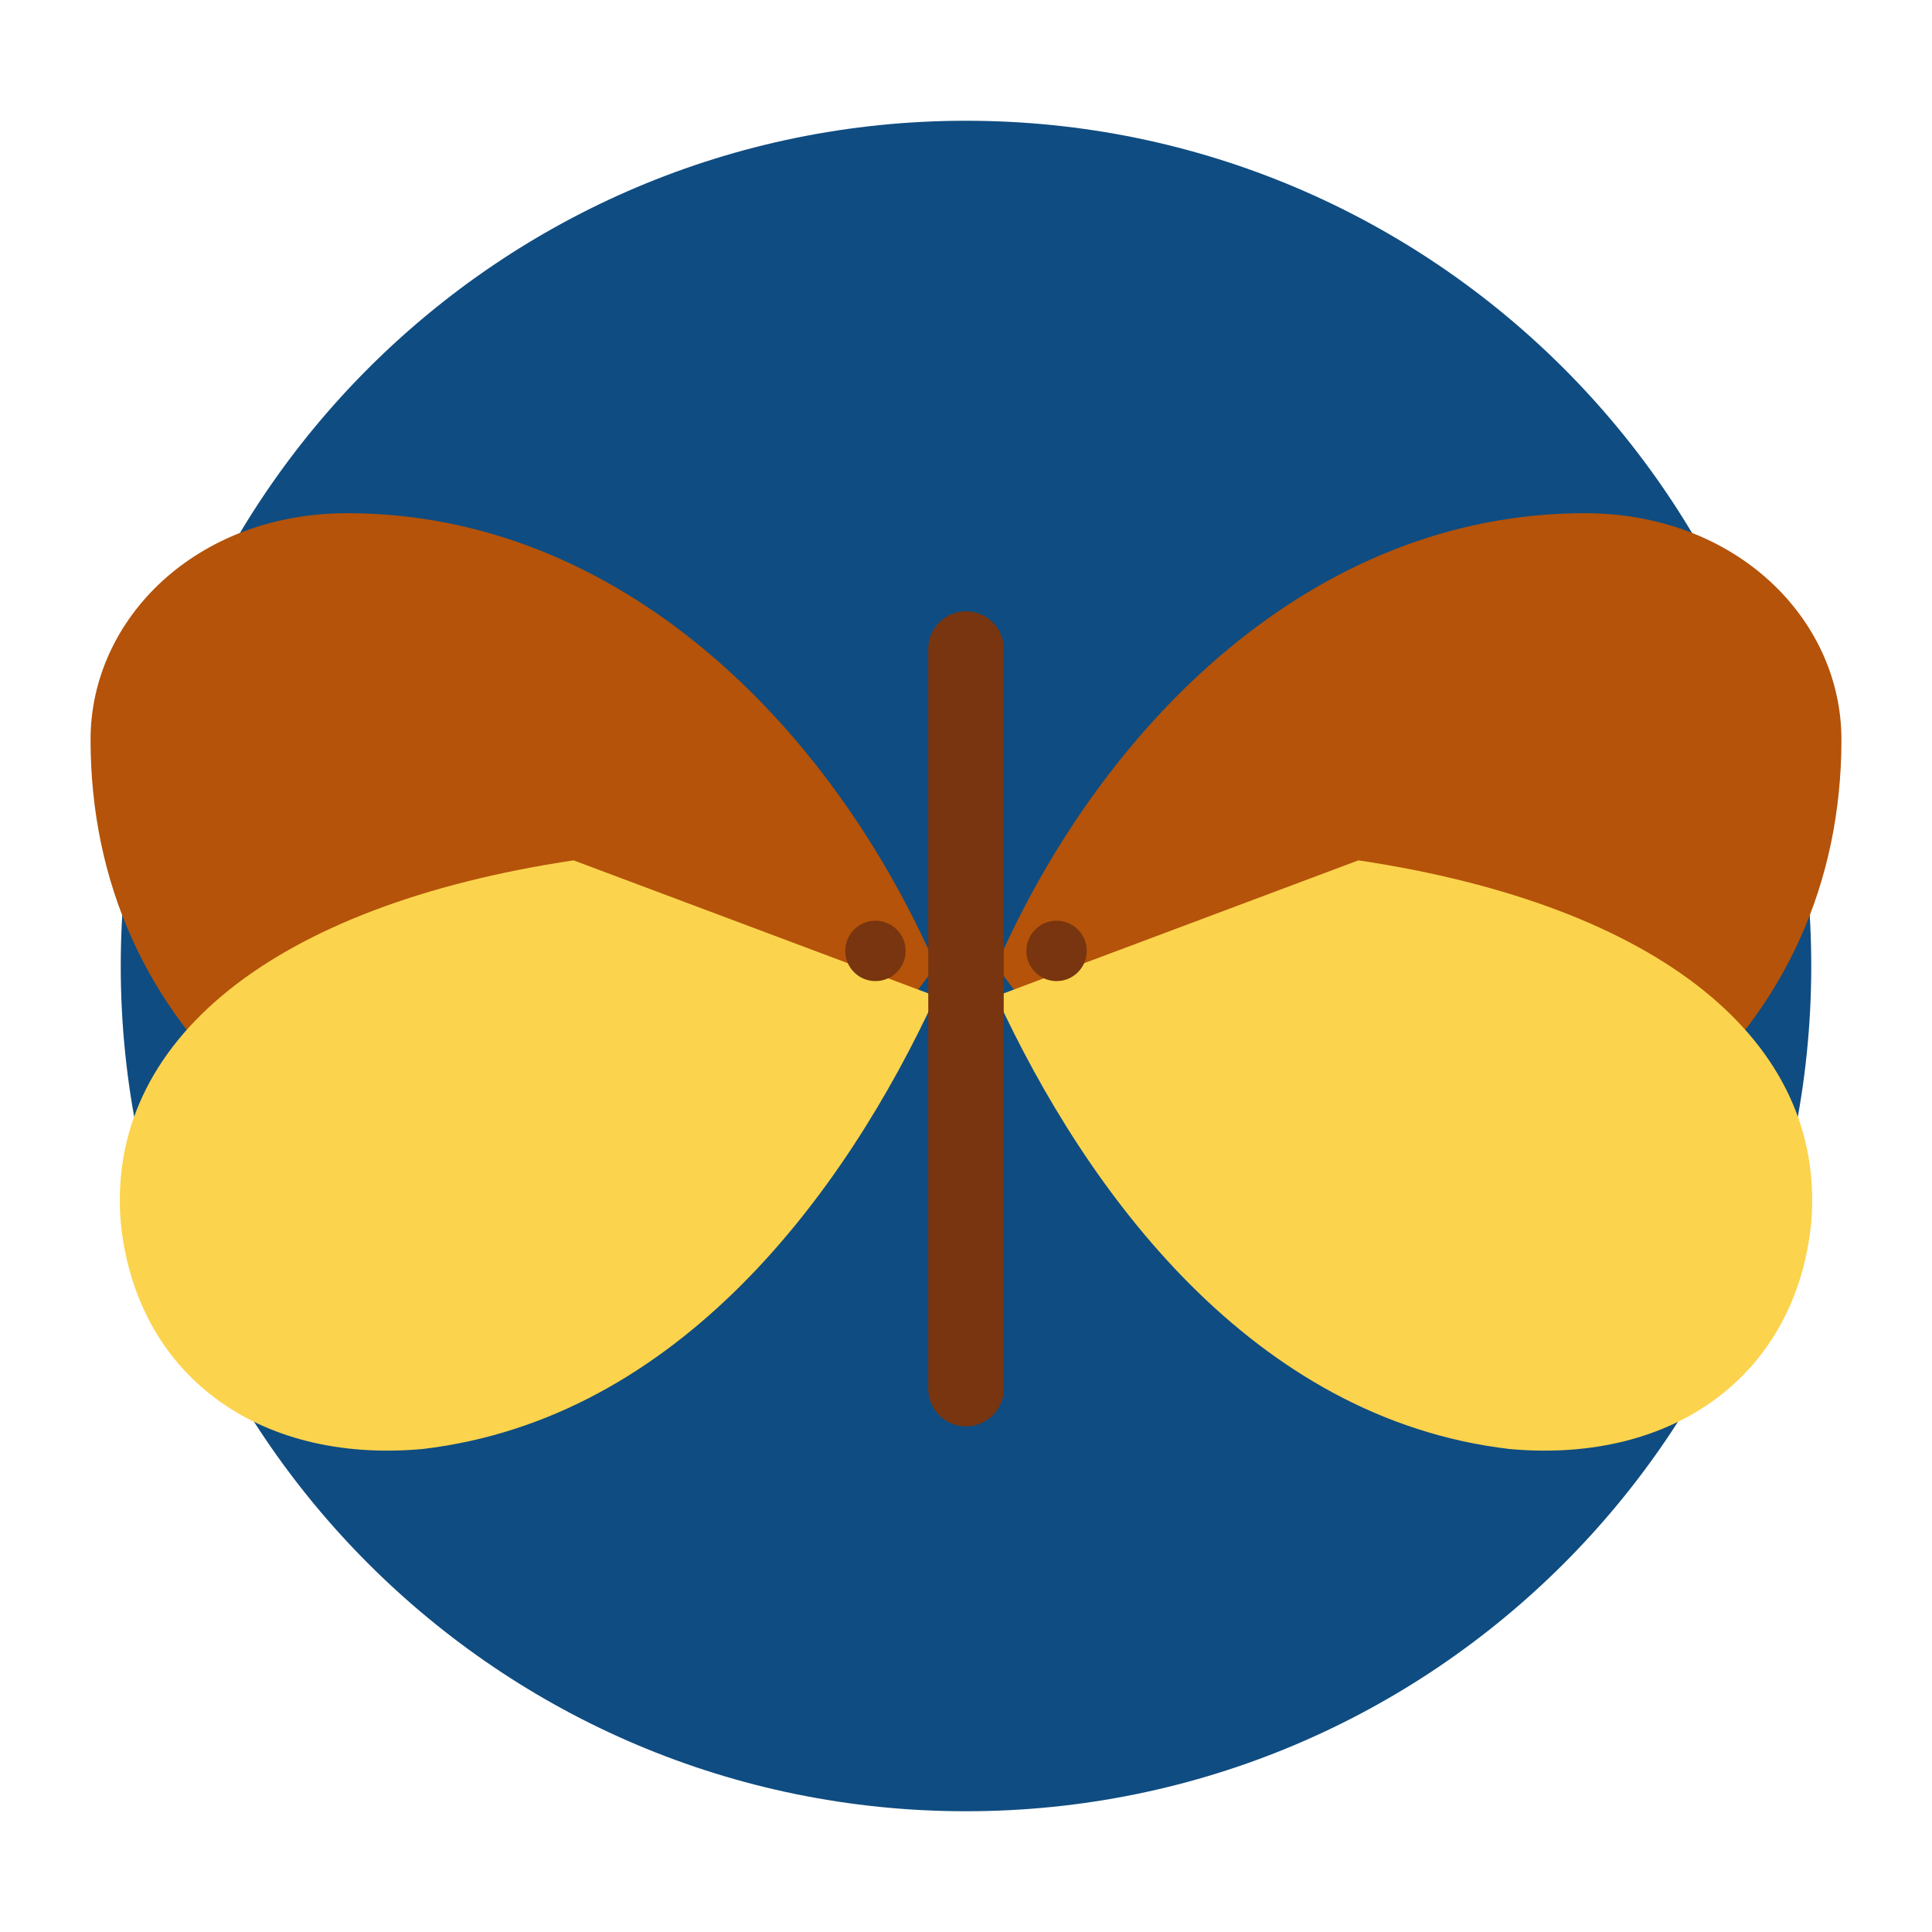
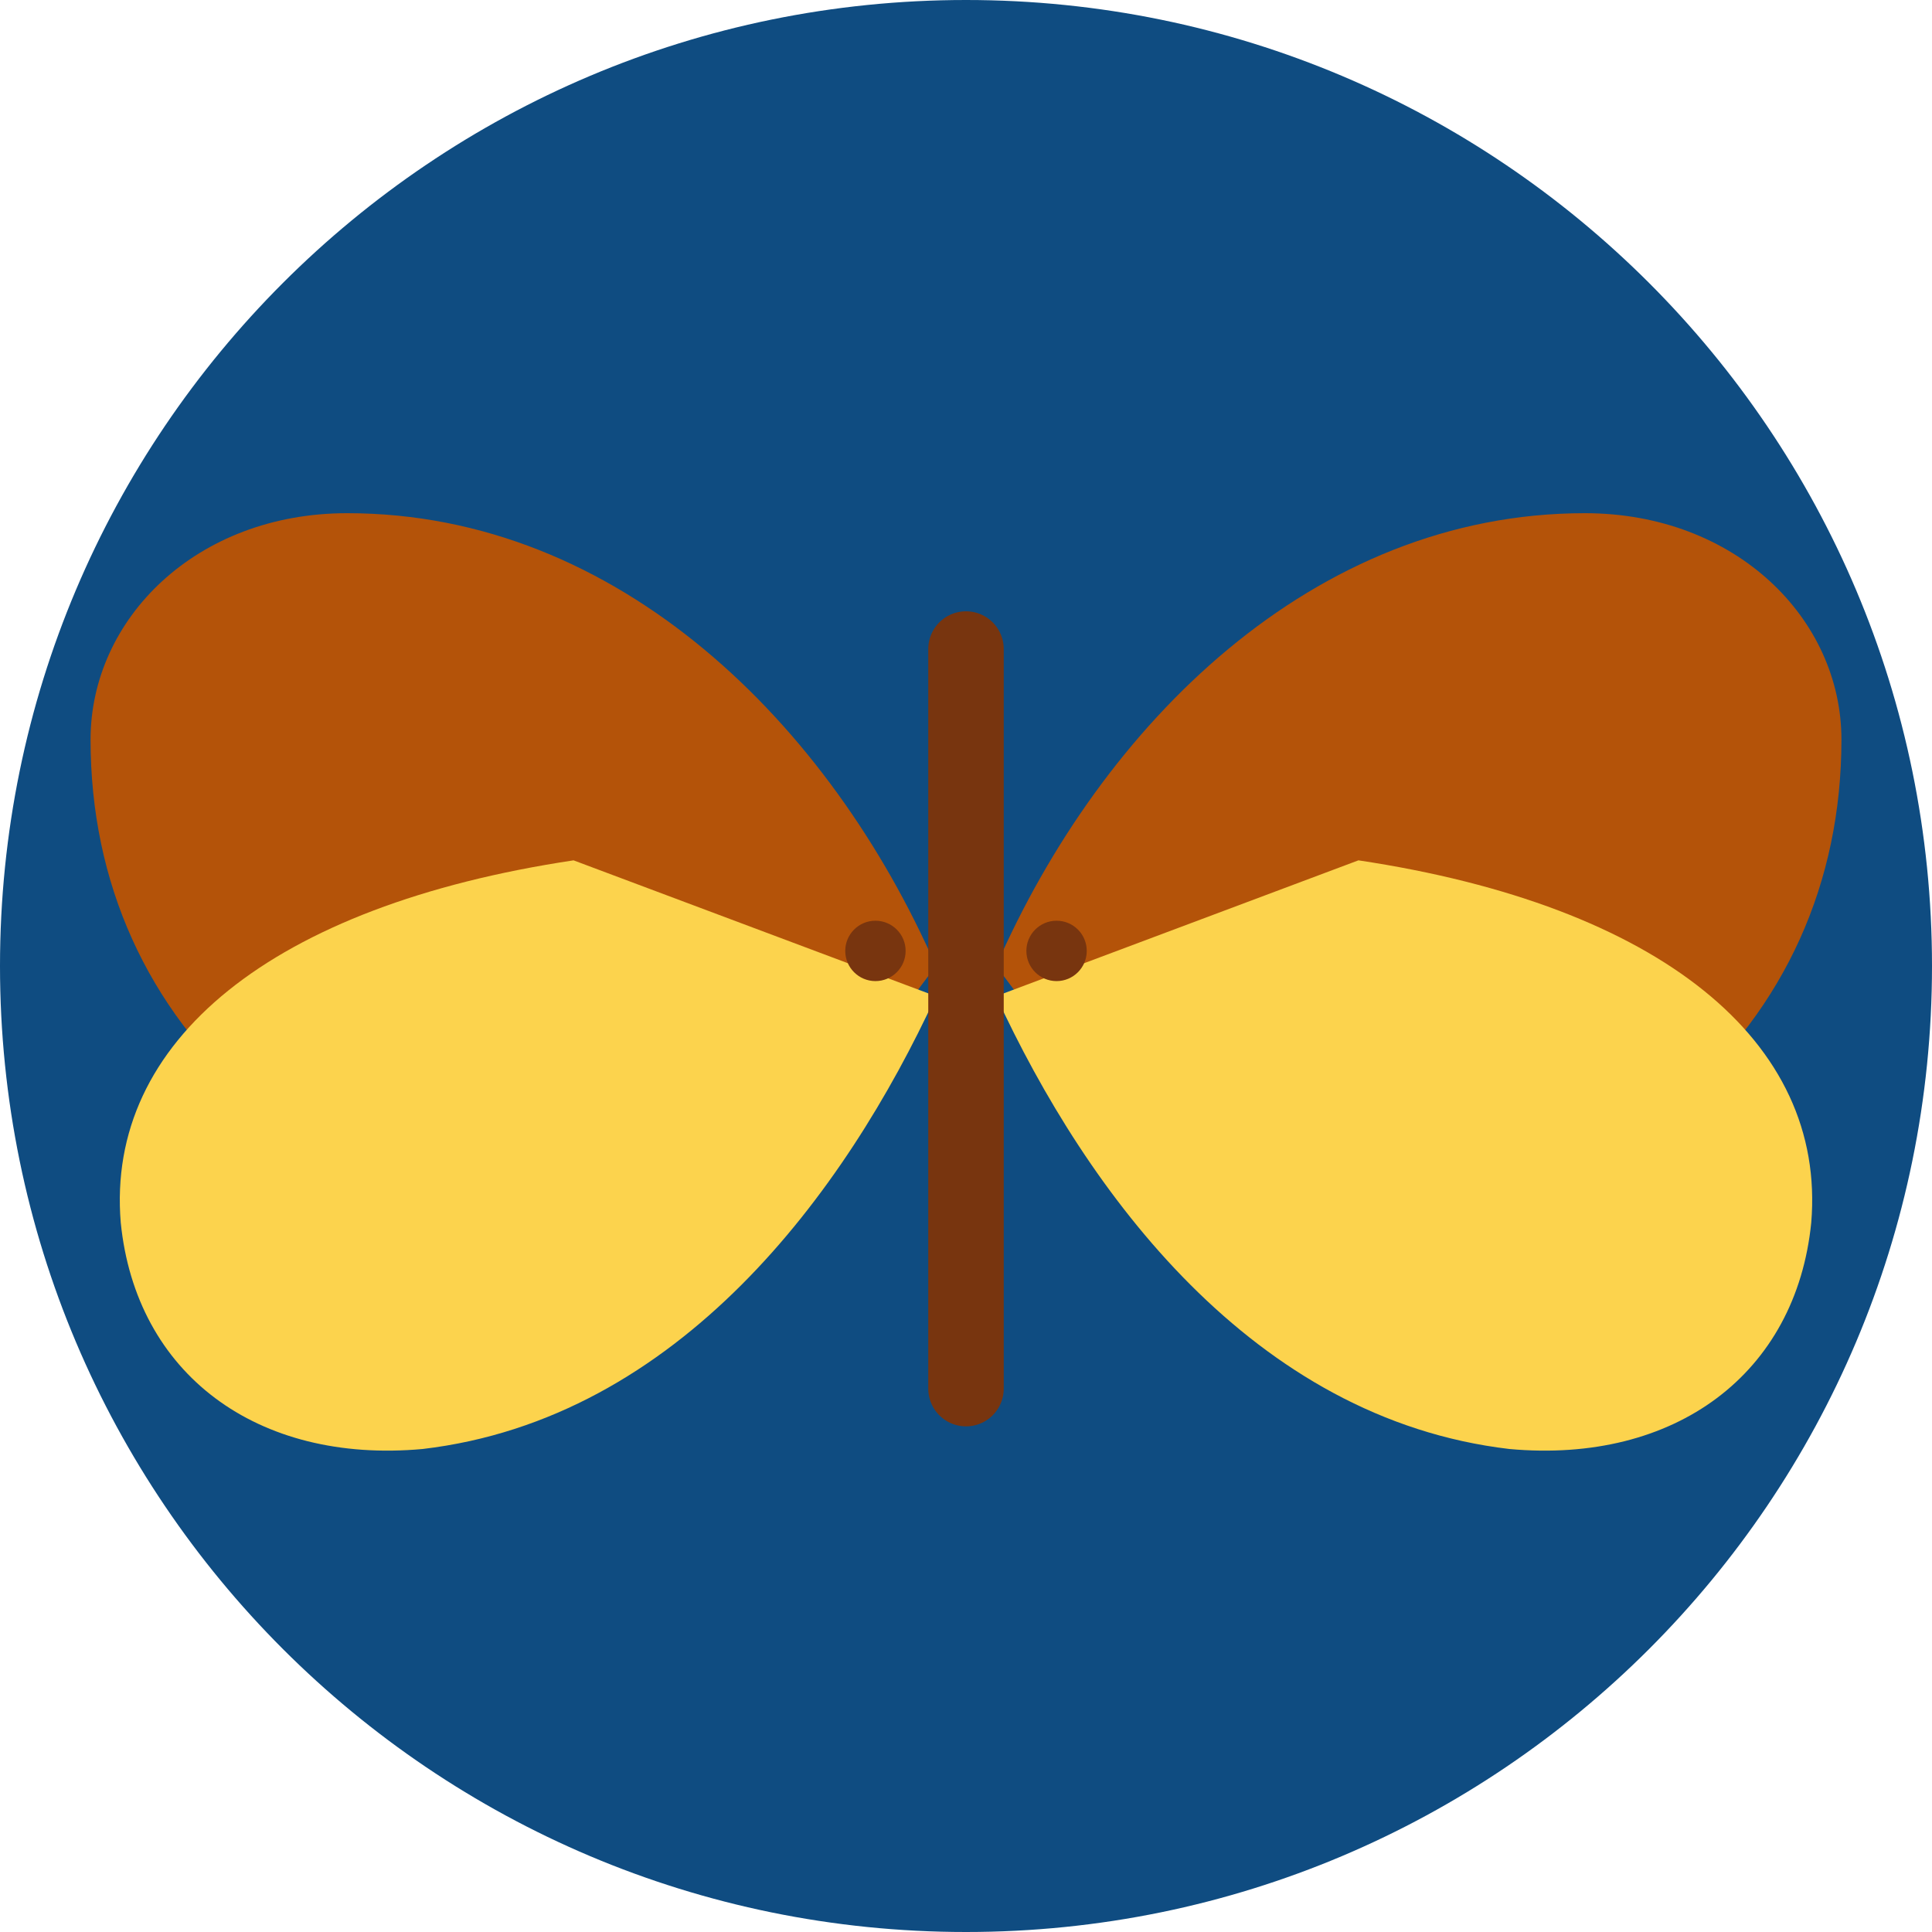
<svg xmlns="http://www.w3.org/2000/svg" viewBox="0 0 256 256" fill="none">
-   <circle cx="128" cy="128" r="112" fill="#0f4c81" />
-   <circle cx="128" cy="128" r="104" fill="#0f4c81" opacity="0.92" />
+   <circle cx="128" cy="128" r="128" fill="#0f4c81" />
  <path d="M124 128c-14-32-42-60-78-60-20 0-34 14-34 30 0 38 30 66 82 70l30-40Z" fill="#b45309" />
  <path d="M132 128c14-32 42-60 78-60 20 0 34 14 34 30 0 38-30 66-82 70l-30-40Z" fill="#b45309" />
  <path d="M124 132c-12 26-34 56-68 60-22 2-38-10-40-30-2-24 20-42 60-48l48 18Z" fill="#fcd34d" />
  <path d="M132 132c12 26 34 56 68 60 22 2 38-10 40-30 2-24-20-42-60-48l-48 18Z" fill="#fcd34d" />
  <path d="M128 86v98" stroke="#78350f" stroke-width="10" stroke-linecap="round" />
  <circle cx="116" cy="126" r="4" fill="#78350f" />
  <circle cx="140" cy="126" r="4" fill="#78350f" />
</svg>
